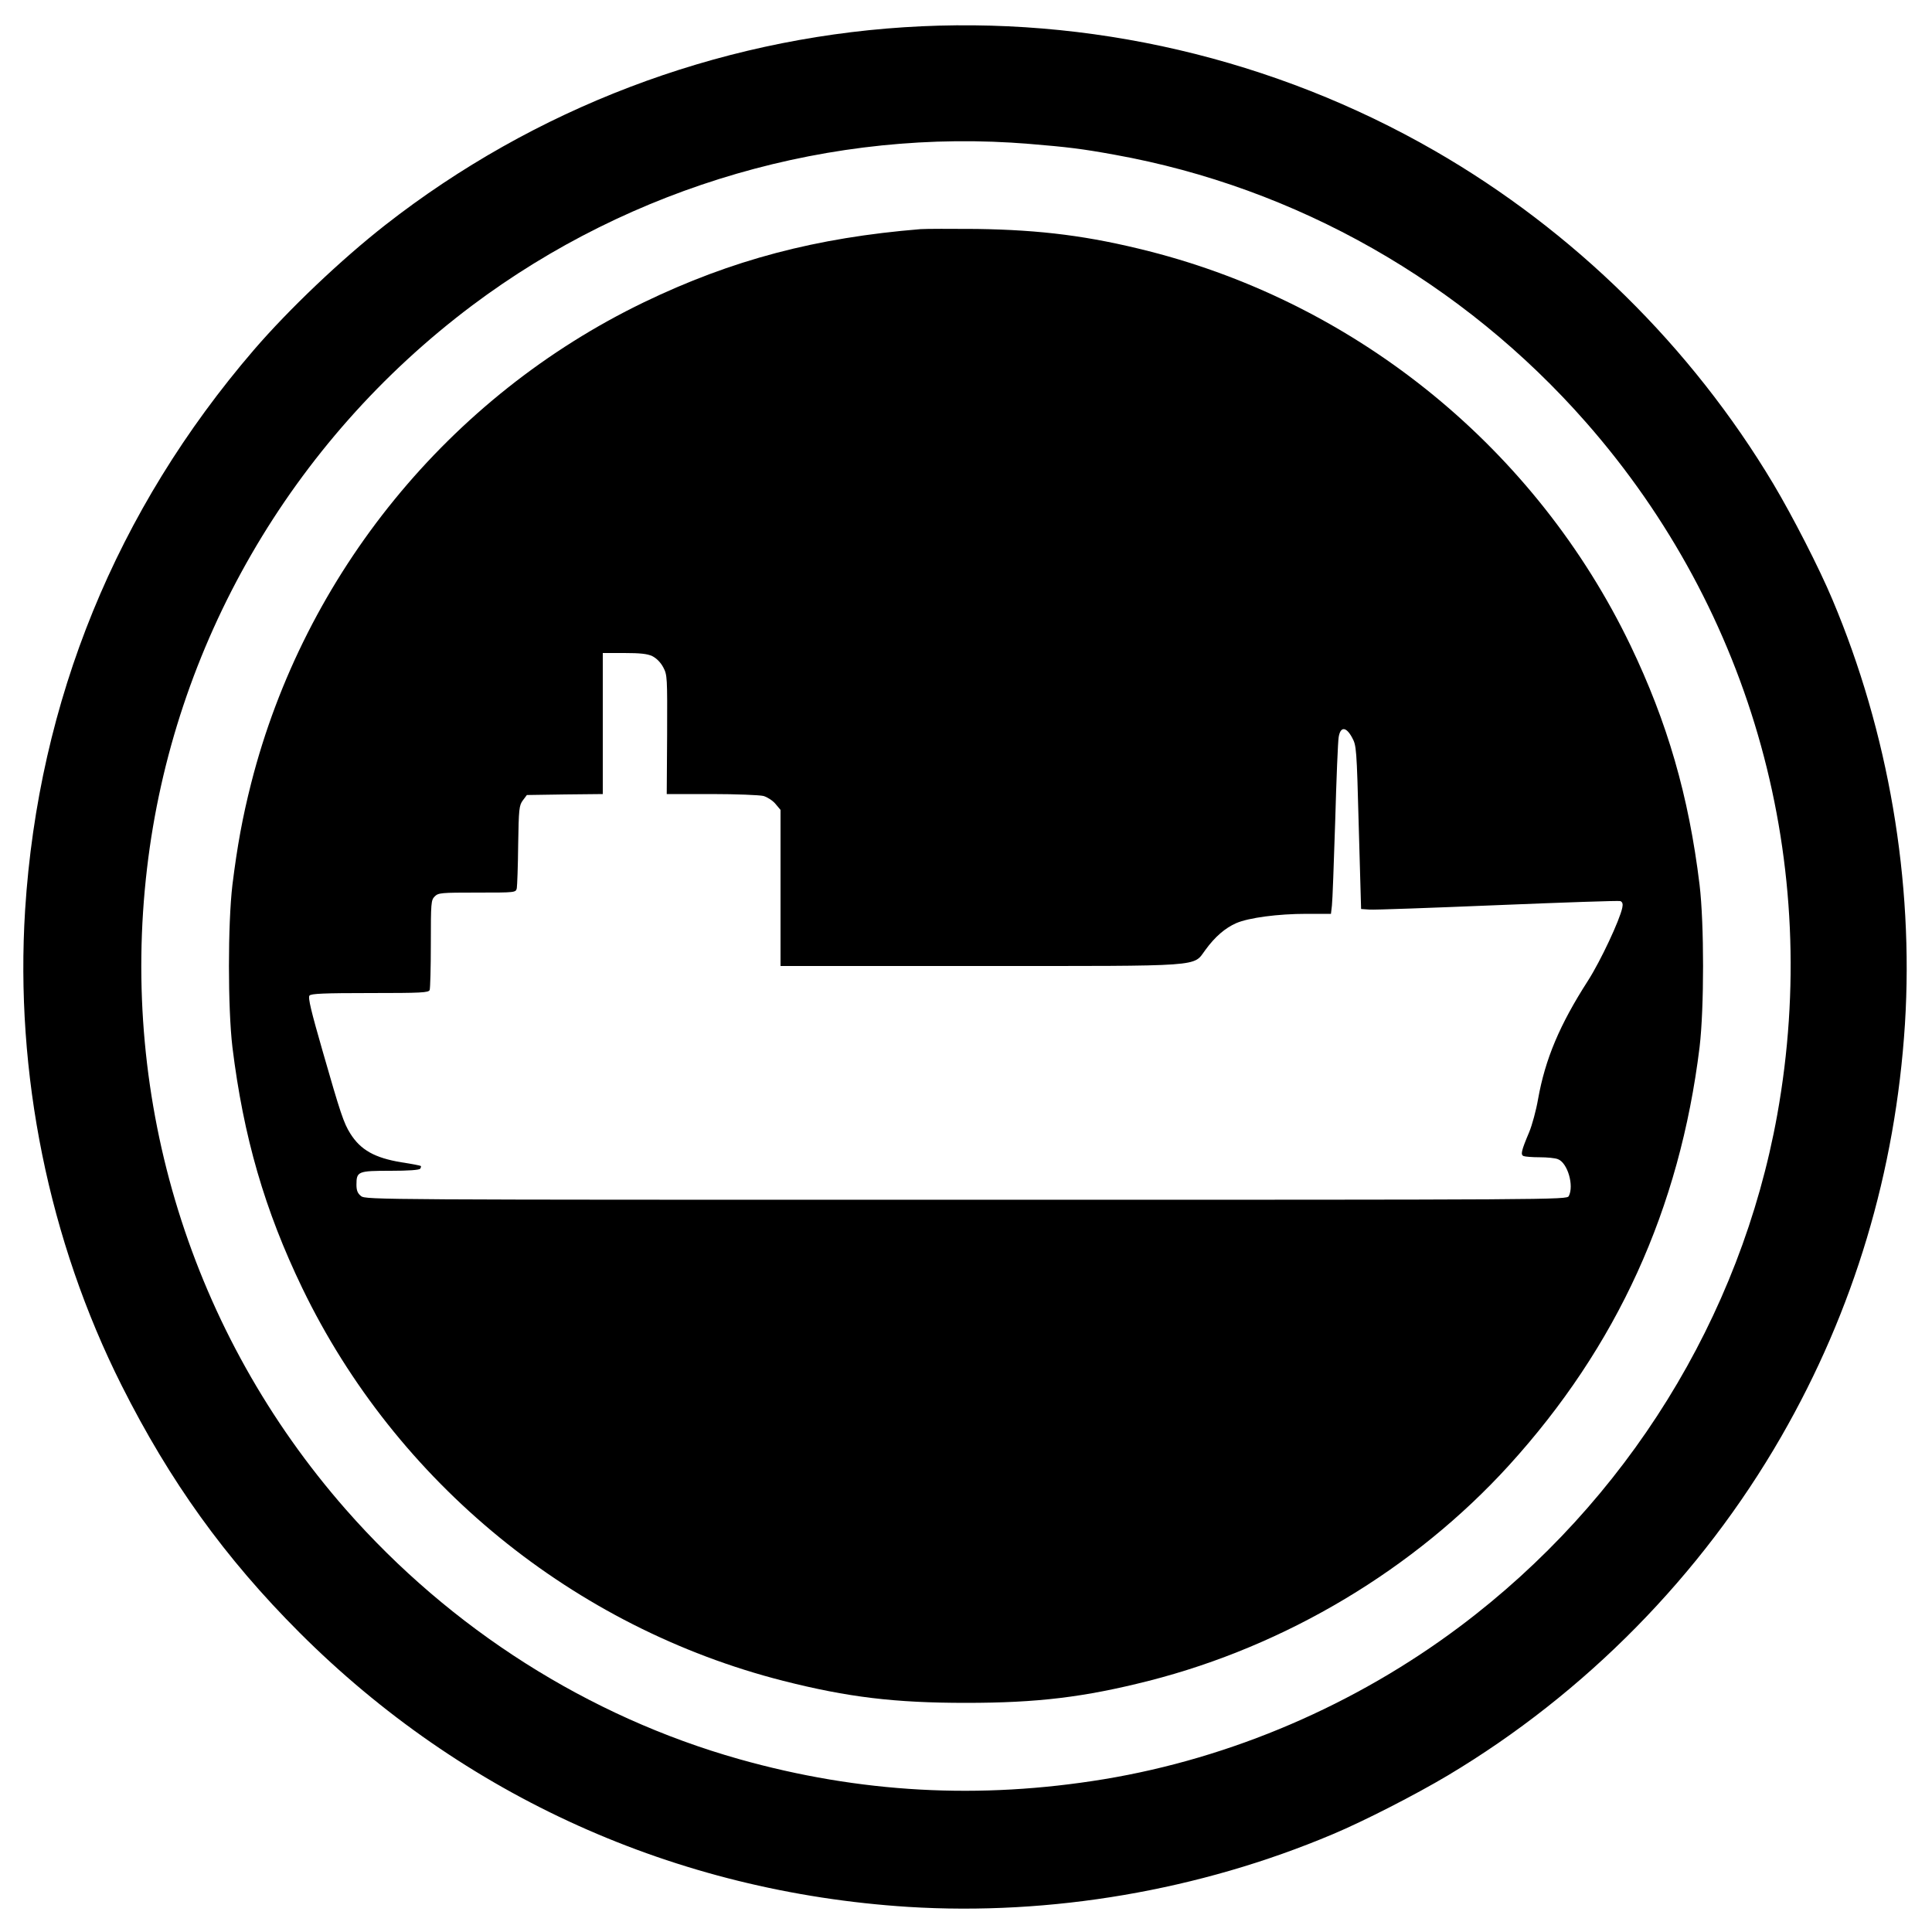
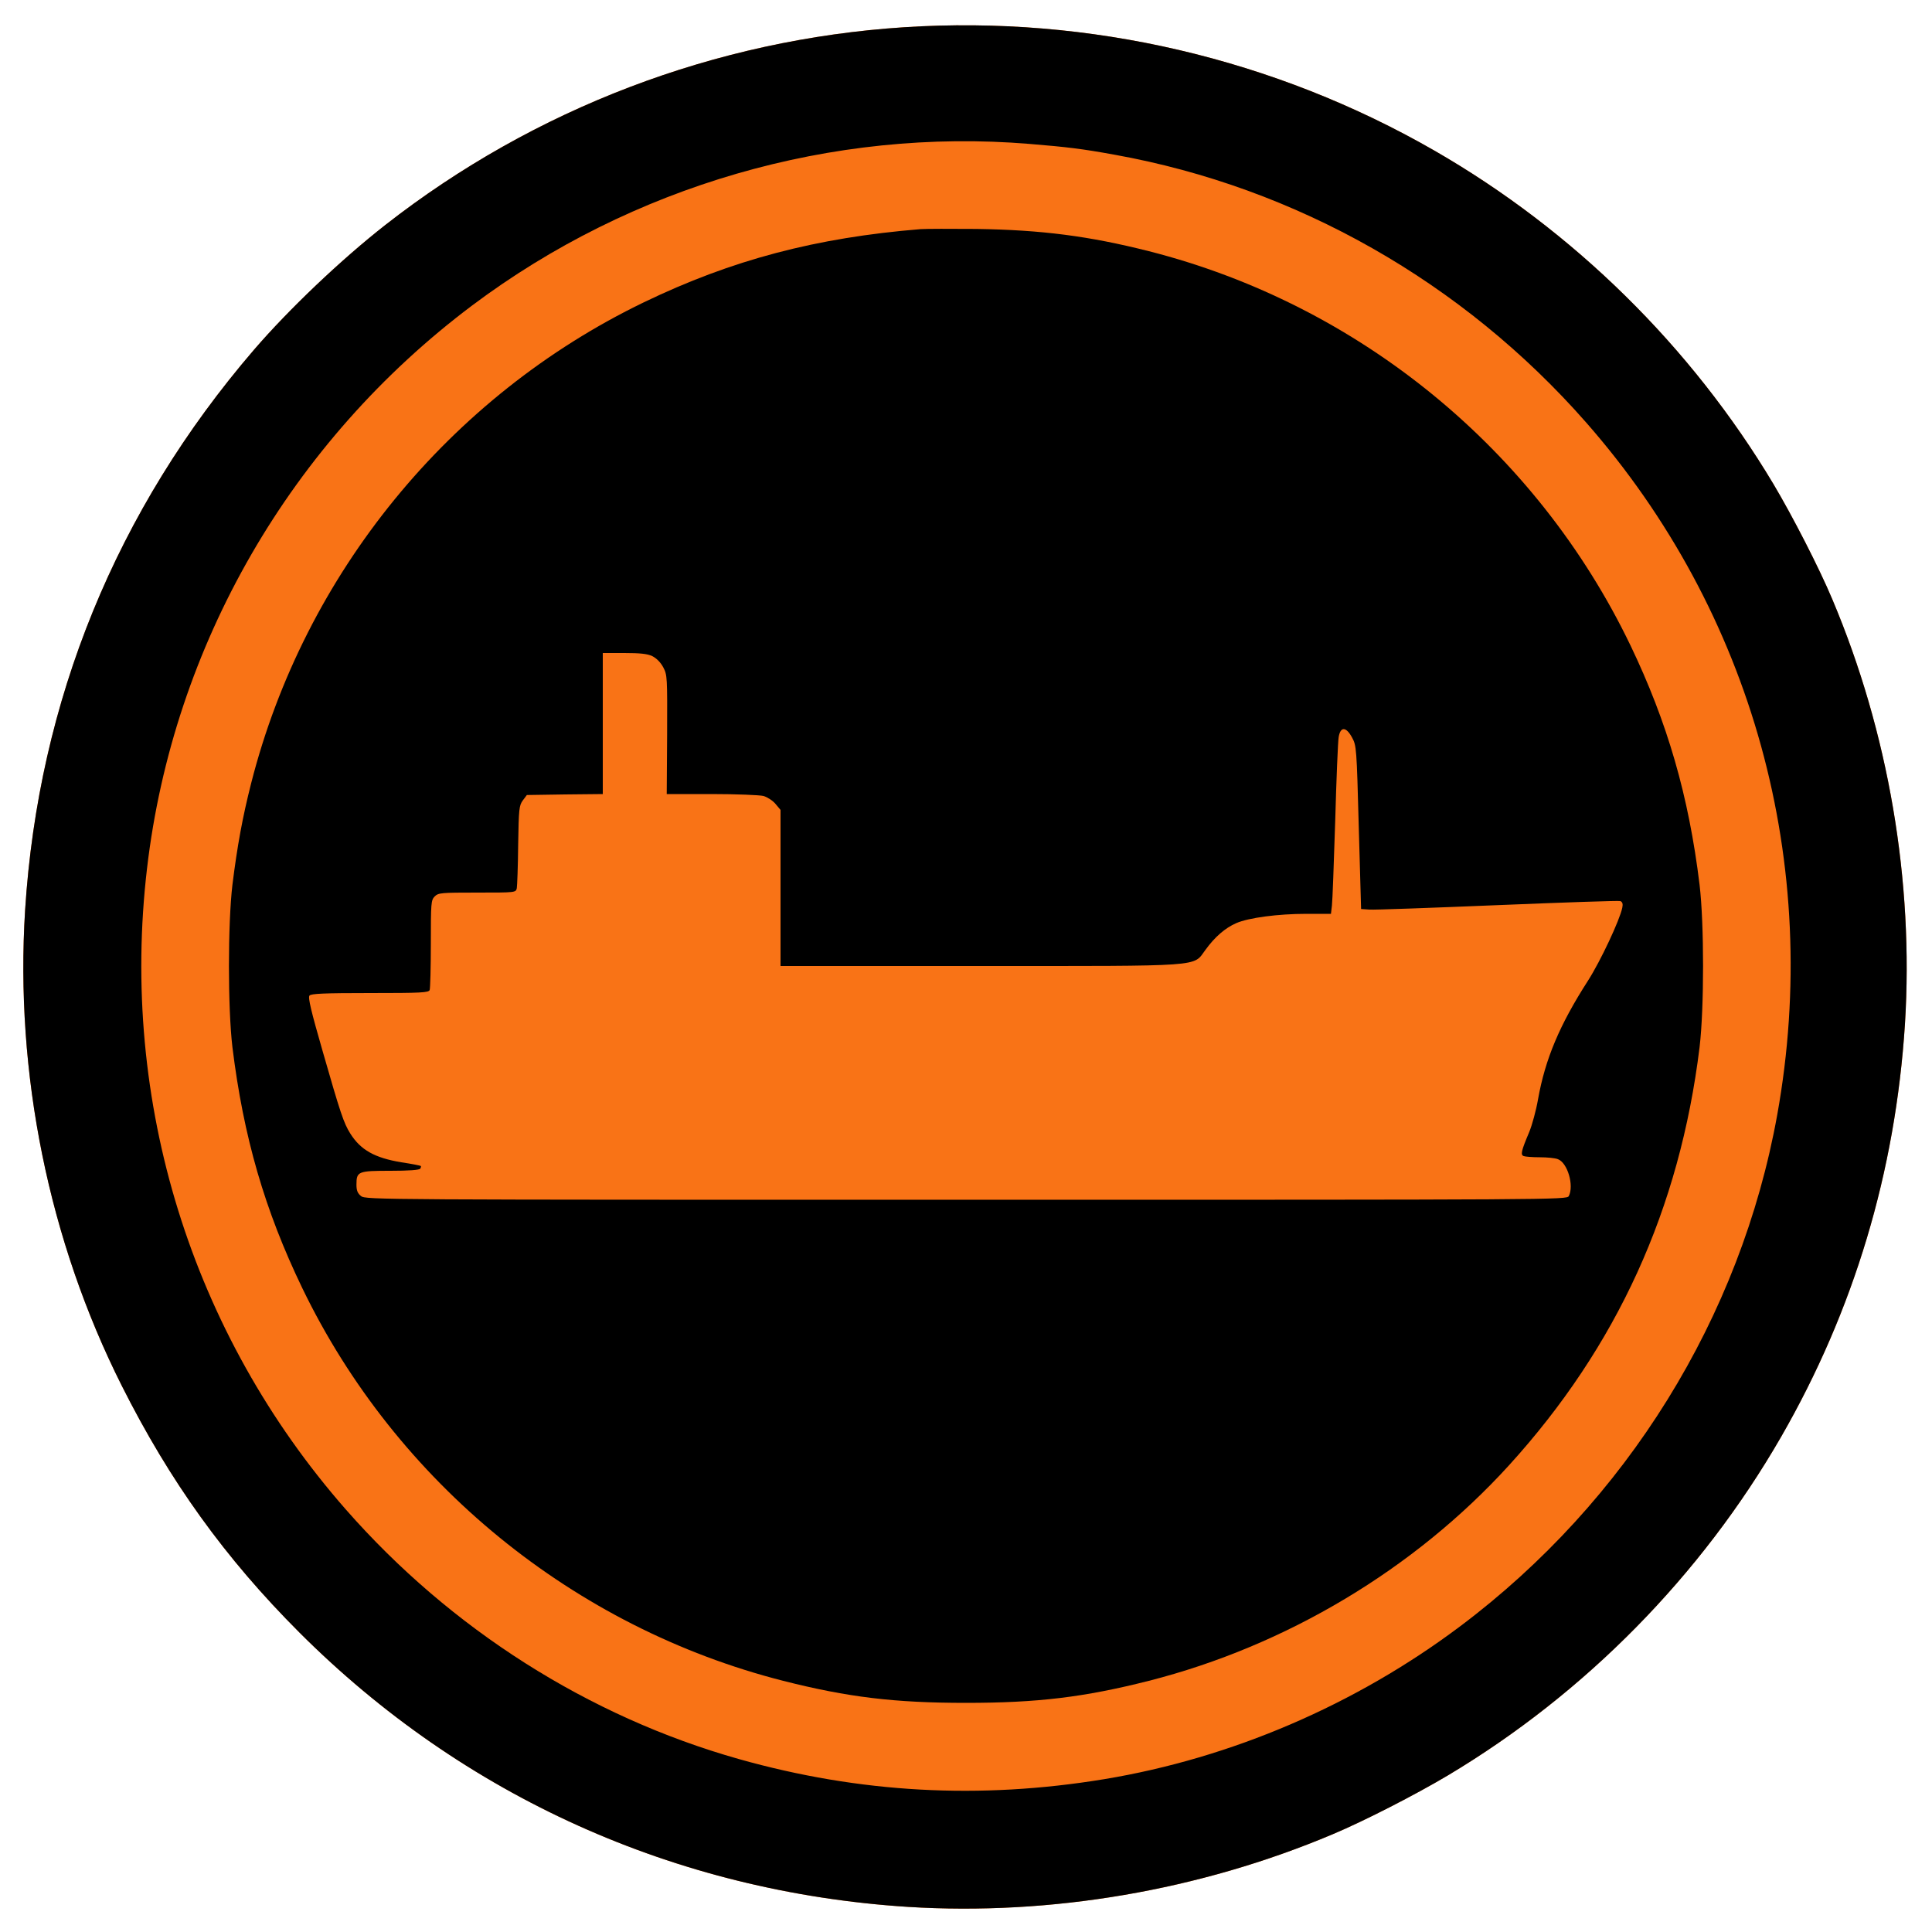
<svg xmlns="http://www.w3.org/2000/svg" version="1.0" width="1000pt" height="1000pt" viewBox="0 0 1000 1000" preserveAspectRatio="xMidYMid meet">
+   <g transform="translate(0,1000) scale(0.1,-0.1)" fill="#f97316" stroke="none">
+     <path d="M4680 9859 c-976 -63 -1915 -421 -2685 -1023 -230 -180 -500 -437 -680 -646 -713 -829 -1116 -1816 -1185 -2900 -53 -845 122 -1710 500 -2462 249 -495 534 -892 920 -1278 848 -848 1947 -1343 3150 -1420 739 -46 1509 85 2198 376 162 68 429 205 597 305 711 425 1311 1035 1724 1752 377 655 592 1372 641 2137 46 739 -85 1509 -376 2198 -68 162 -205 429 -305 597 -425 711 -1035 1311 -1752 1724 -830 478 -1790 702 -2747 640z" />
+   </g>
  <g transform="translate(0,1000) scale(0.1,-0.1)" fill="#000000" stroke="none">
    <path d="M4680 9859 c-976 -63 -1915 -421 -2685 -1023 -230 -180 -500 -437 -680 -646 -713 -829 -1116 -1816 -1185 -2900 -53 -845 122 -1710 500 -2462 249 -495 534 -892 920 -1278 848 -848 1947 -1343 3150 -1420 739 -46 1509 85 2198 376 162 68 429 205 597 305 711 425 1311 1035 1724 1752 377 655 592 1372 641 2137 46 739 -85 1509 -376 2198 -68 162 -205 429 -305 597 -425 711 -1035 1311 -1752 1724 -830 478 -1790 702 -2747 640z m650 -604 c194 -16 270 -25 440 -56 939 -169 1802 -659 2440 -1386 862 -982 1222 -2287 989 -3583 -189 -1049 -779 -2001 -1643 -2649 -540 -405 -1182 -681 -1841 -790 -644 -106 -1266 -72 -1890 104 -779 220 -1492 673 -2035 1292 -799 911 -1171 2109 -1029 3318 135 1155 745 2210 1683 2914 825 619 1865 921 2886 836z" />
    <path d="M4765 8814 c-541 -44 -977 -159 -1433 -379 -1006 -486 -1756 -1405 -2032 -2489 -45 -177 -72 -325 -97 -526 -24 -202 -24 -638 0 -840 57 -464 167 -844 362 -1248 486 -1006 1405 -1756 2489 -2032 335 -85 577 -114 946 -114 369 0 611 29 946 114 711 181 1375 578 1864 1115 560 616 884 1327 987 2165 24 202 24 638 0 840 -56 461 -167 842 -358 1240 -487 1012 -1406 1764 -2493 2040 -308 78 -554 110 -891 115 -132 1 -262 1 -290 -1z m-1389 -2210 c22 -11 43 -32 57 -58 21 -40 21 -50 20 -348 l-2 -308 232 0 c128 0 249 -5 269 -10 20 -6 48 -24 62 -41 l26 -31 0 -404 0 -404 1028 0 c1180 0 1105 -5 1171 83 50 69 103 114 160 139 65 28 216 48 363 48 l127 0 5 43 c3 23 10 220 17 437 6 217 14 413 18 435 9 55 38 55 69 -2 23 -42 24 -52 35 -465 l12 -423 43 -3 c23 -2 322 9 663 23 342 14 628 24 636 21 11 -5 14 -15 10 -34 -13 -64 -112 -275 -177 -377 -148 -230 -222 -407 -259 -614 -10 -58 -31 -135 -46 -171 -41 -97 -46 -118 -28 -124 8 -3 45 -6 83 -6 38 0 80 -4 94 -10 50 -19 84 -137 56 -191 -11 -19 -56 -19 -3119 -19 -3035 0 -3109 0 -3132 19 -18 14 -24 29 -24 59 0 69 8 72 176 72 94 0 150 4 154 11 4 6 5 12 3 14 -2 2 -47 11 -101 19 -137 23 -210 63 -264 149 -34 54 -51 105 -143 426 -59 205 -77 278 -68 288 8 10 75 13 313 13 267 0 304 2 309 16 3 9 6 117 6 240 0 211 1 225 20 244 19 19 33 20 220 20 199 0 200 0 205 23 2 12 6 113 7 224 3 187 5 204 24 230 l21 28 197 3 196 2 0 365 0 365 111 0 c82 0 120 -4 145 -16z" />
  </g>
</svg>
